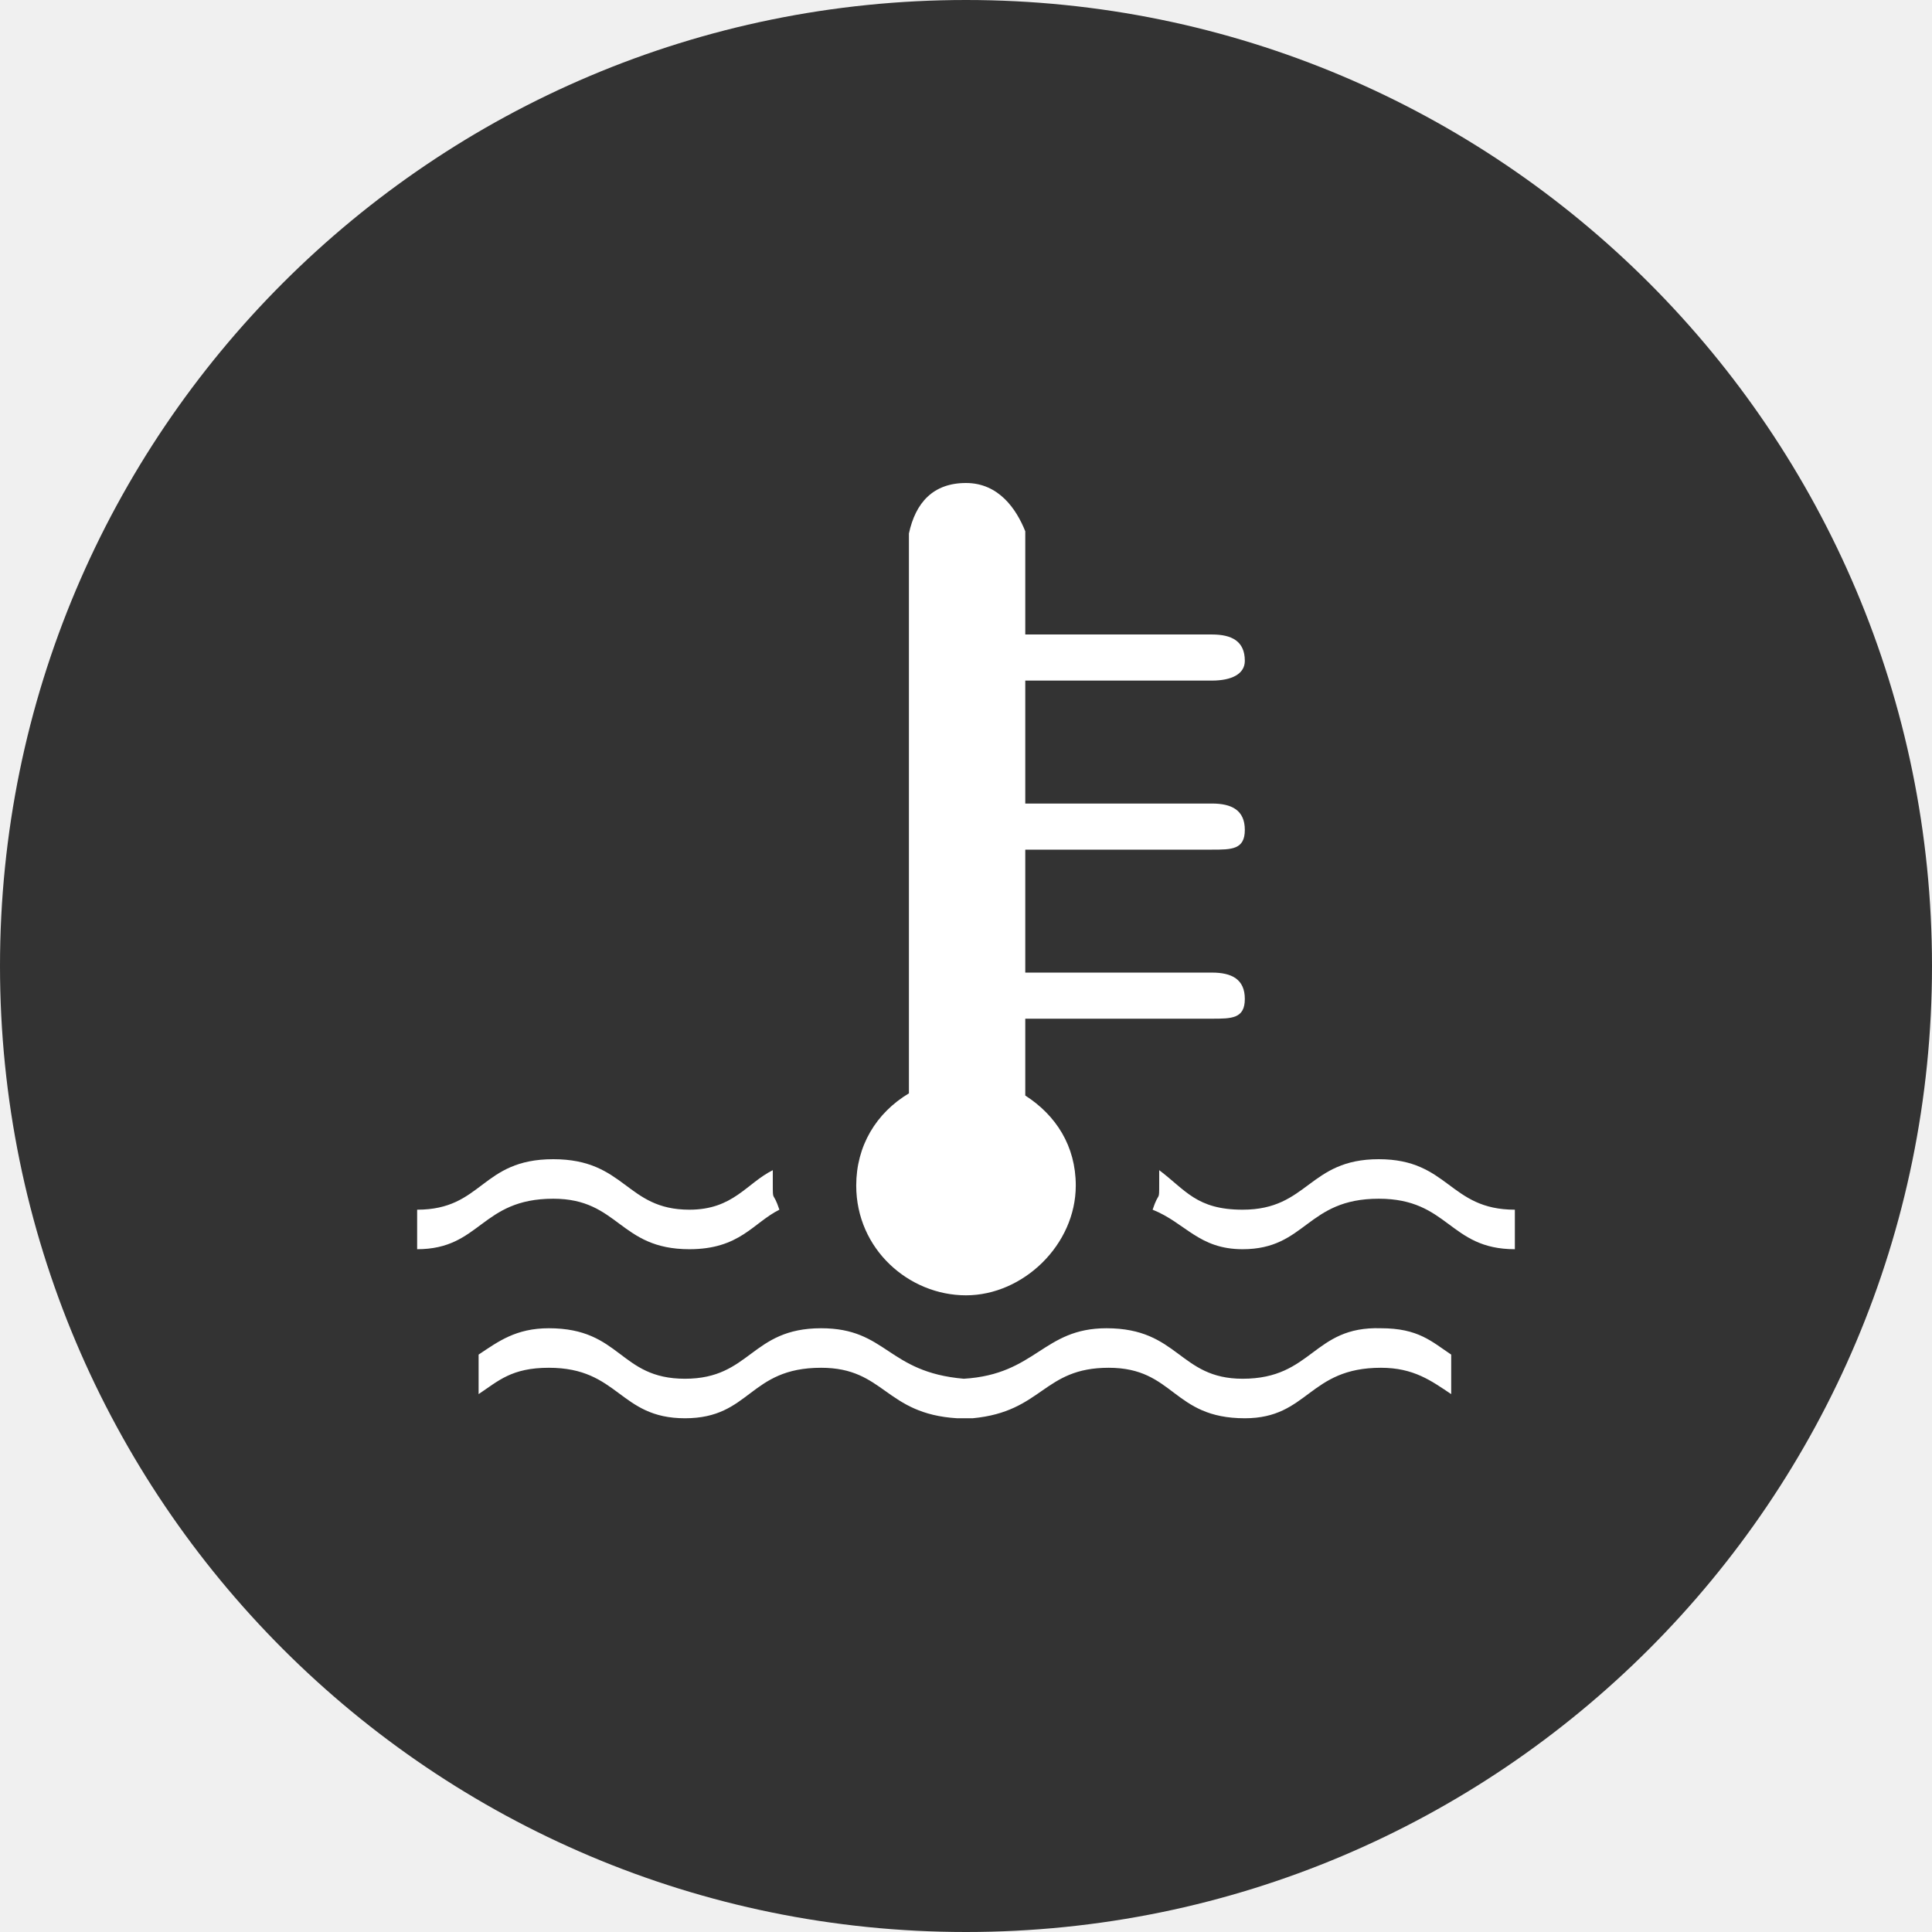
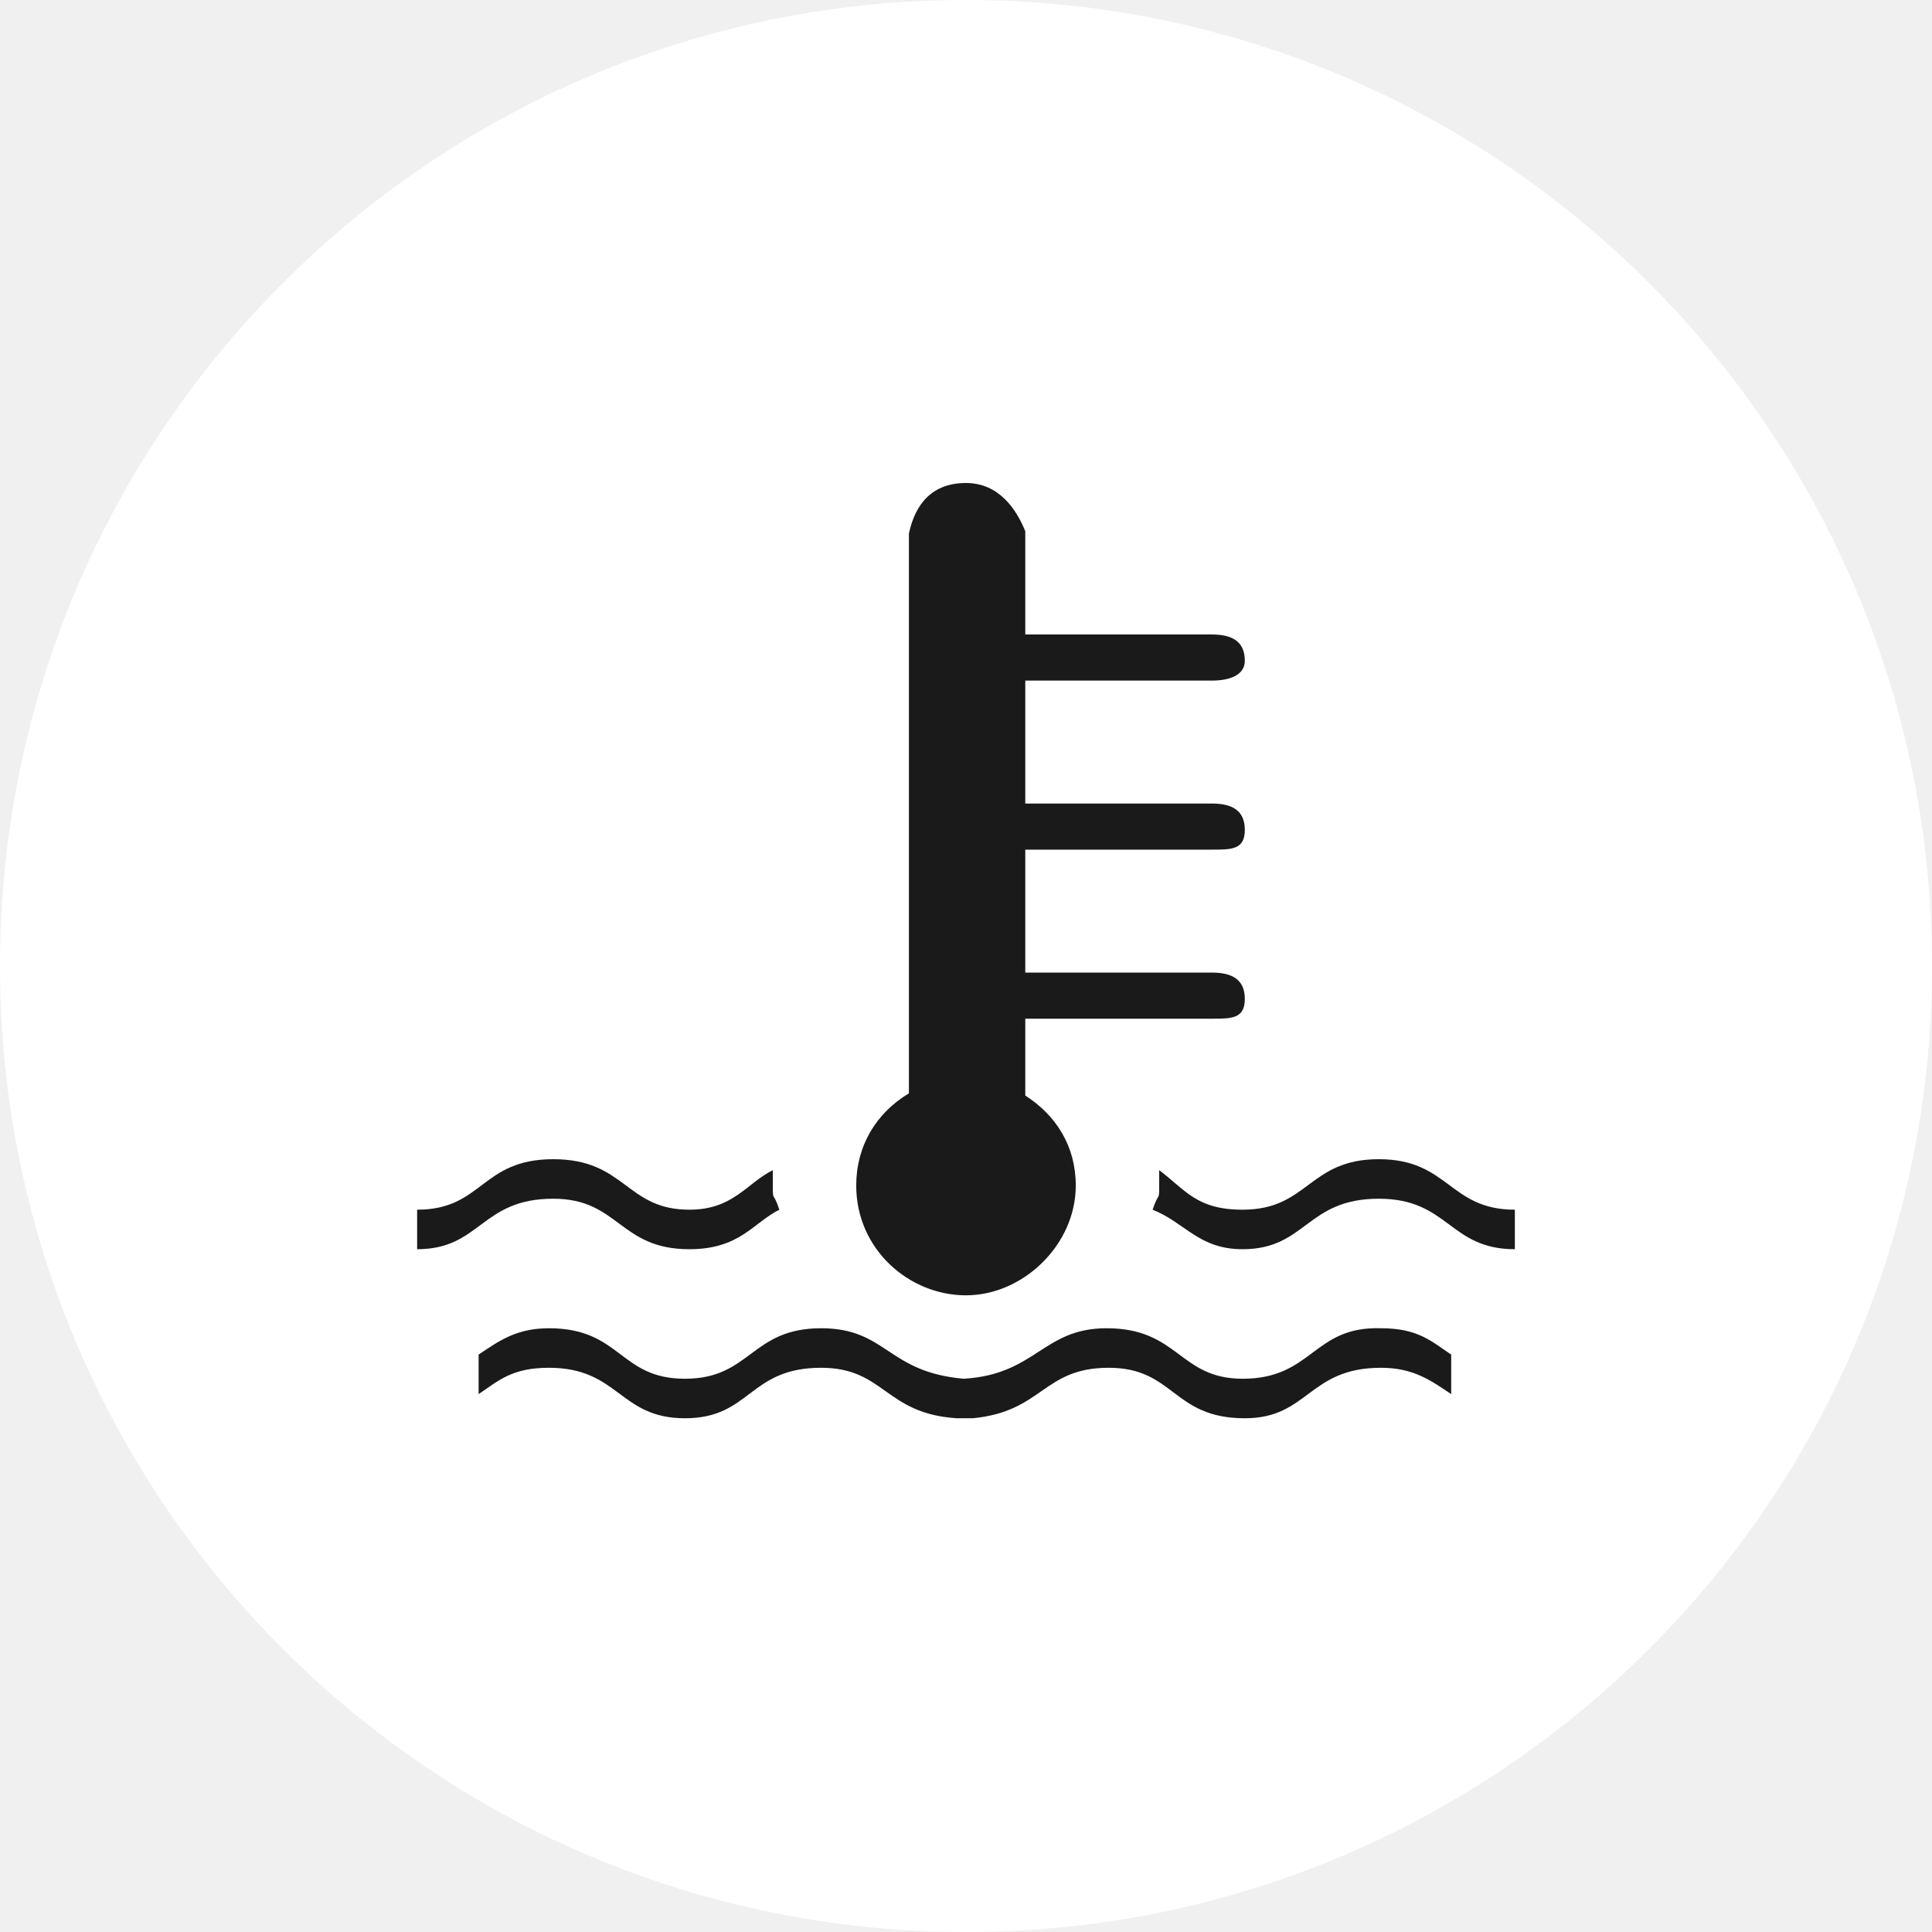
<svg xmlns="http://www.w3.org/2000/svg" version="1.1" id="Слой_1" x="0px" y="0px" viewBox="0 0 88 88" style="enable-background:new 0 0 88 88;" xml:space="preserve">
  <style type="text/css">
- 	.st0{fill:#333333;}
- 	.st1{fill:#fff;}
+ 	.st0{fill:#FFFFFF;}
+ 	.st1{fill:#1A1A1A;}
</style>
  <path class="st0" d="M44,88L44,88C19.7,88,0,68.3,0,44l0,0C0,19.7,19.7,0,44,0l0,0c24.3,0,44,19.7,44,44l0,0C88,68.3,68.3,88,44,88z  " />
  <path class="st1" d="M31.4,56.9c2.3,0,2.9-1.2,4.1-1.8c-0.3-0.9-0.3-0.3-0.3-1.2c0-0.3,0-0.3,0-0.6c-1.2,0.6-1.8,1.8-3.8,1.8  c-2.9,0-2.9-2.3-6.2-2.3S22,55.1,19,55.1v1.8c2.9,0,2.9-2.3,6.2-2.3C28.2,54.6,28.2,56.9,31.4,56.9z M44,59c2.6,0,5-2.3,5-5  c0-1.8-0.9-3.2-2.3-4.1v-3.5h8.5c0.9,0,1.5,0,1.5-0.9s-0.6-1.2-1.5-1.2h-8.5v-5.6h8.5c0.9,0,1.5,0,1.5-0.9s-0.6-1.2-1.5-1.2h-8.5V31  h8.5c0.9,0,1.5-0.3,1.5-0.9c0-0.9-0.6-1.2-1.5-1.2h-8.5v-4.7l0,0c-0.4-1-1.2-2.2-2.7-2.2s-2.3,0.9-2.6,2.3l0,0v25.5  C39.9,50.7,39,52.2,39,54C39,56.9,41.4,59,44,59z M56.6,62.8c-2.9,0-2.9-2.3-6.2-2.3c-2.9,0-3.2,2.1-6.5,2.3  c-3.5-0.3-3.5-2.3-6.5-2.3c-3.2,0-3.2,2.3-6.2,2.3s-2.9-2.3-6.2-2.3c-1.5,0-2.3,0.6-3.2,1.2v1.8c0.9-0.6,1.5-1.2,3.2-1.2  c3.2,0,3.2,2.3,6.2,2.3s2.9-2.3,6.2-2.3c2.9,0,2.9,2.1,6.2,2.3H44h0.3c3.2-0.3,3.2-2.3,6.2-2.3s2.9,2.3,6.2,2.3  c2.9,0,2.9-2.3,6.2-2.3c1.5,0,2.3,0.6,3.2,1.2v-1.8c-0.9-0.6-1.5-1.2-3.2-1.2C59.8,60.4,59.8,62.8,56.6,62.8z M62.8,52.8  c-3.2,0-3.2,2.3-6.2,2.3c-2.1,0-2.6-0.9-3.8-1.8c0,0.3,0,0.3,0,0.6c0,0.9,0,0.3-0.3,1.2c1.5,0.6,2.1,1.8,4.1,1.8  c2.9,0,2.9-2.3,6.2-2.3c3.2,0,3.2,2.3,6.2,2.3v-1.8C66,55.1,66,52.8,62.8,52.8z" />
</svg>
